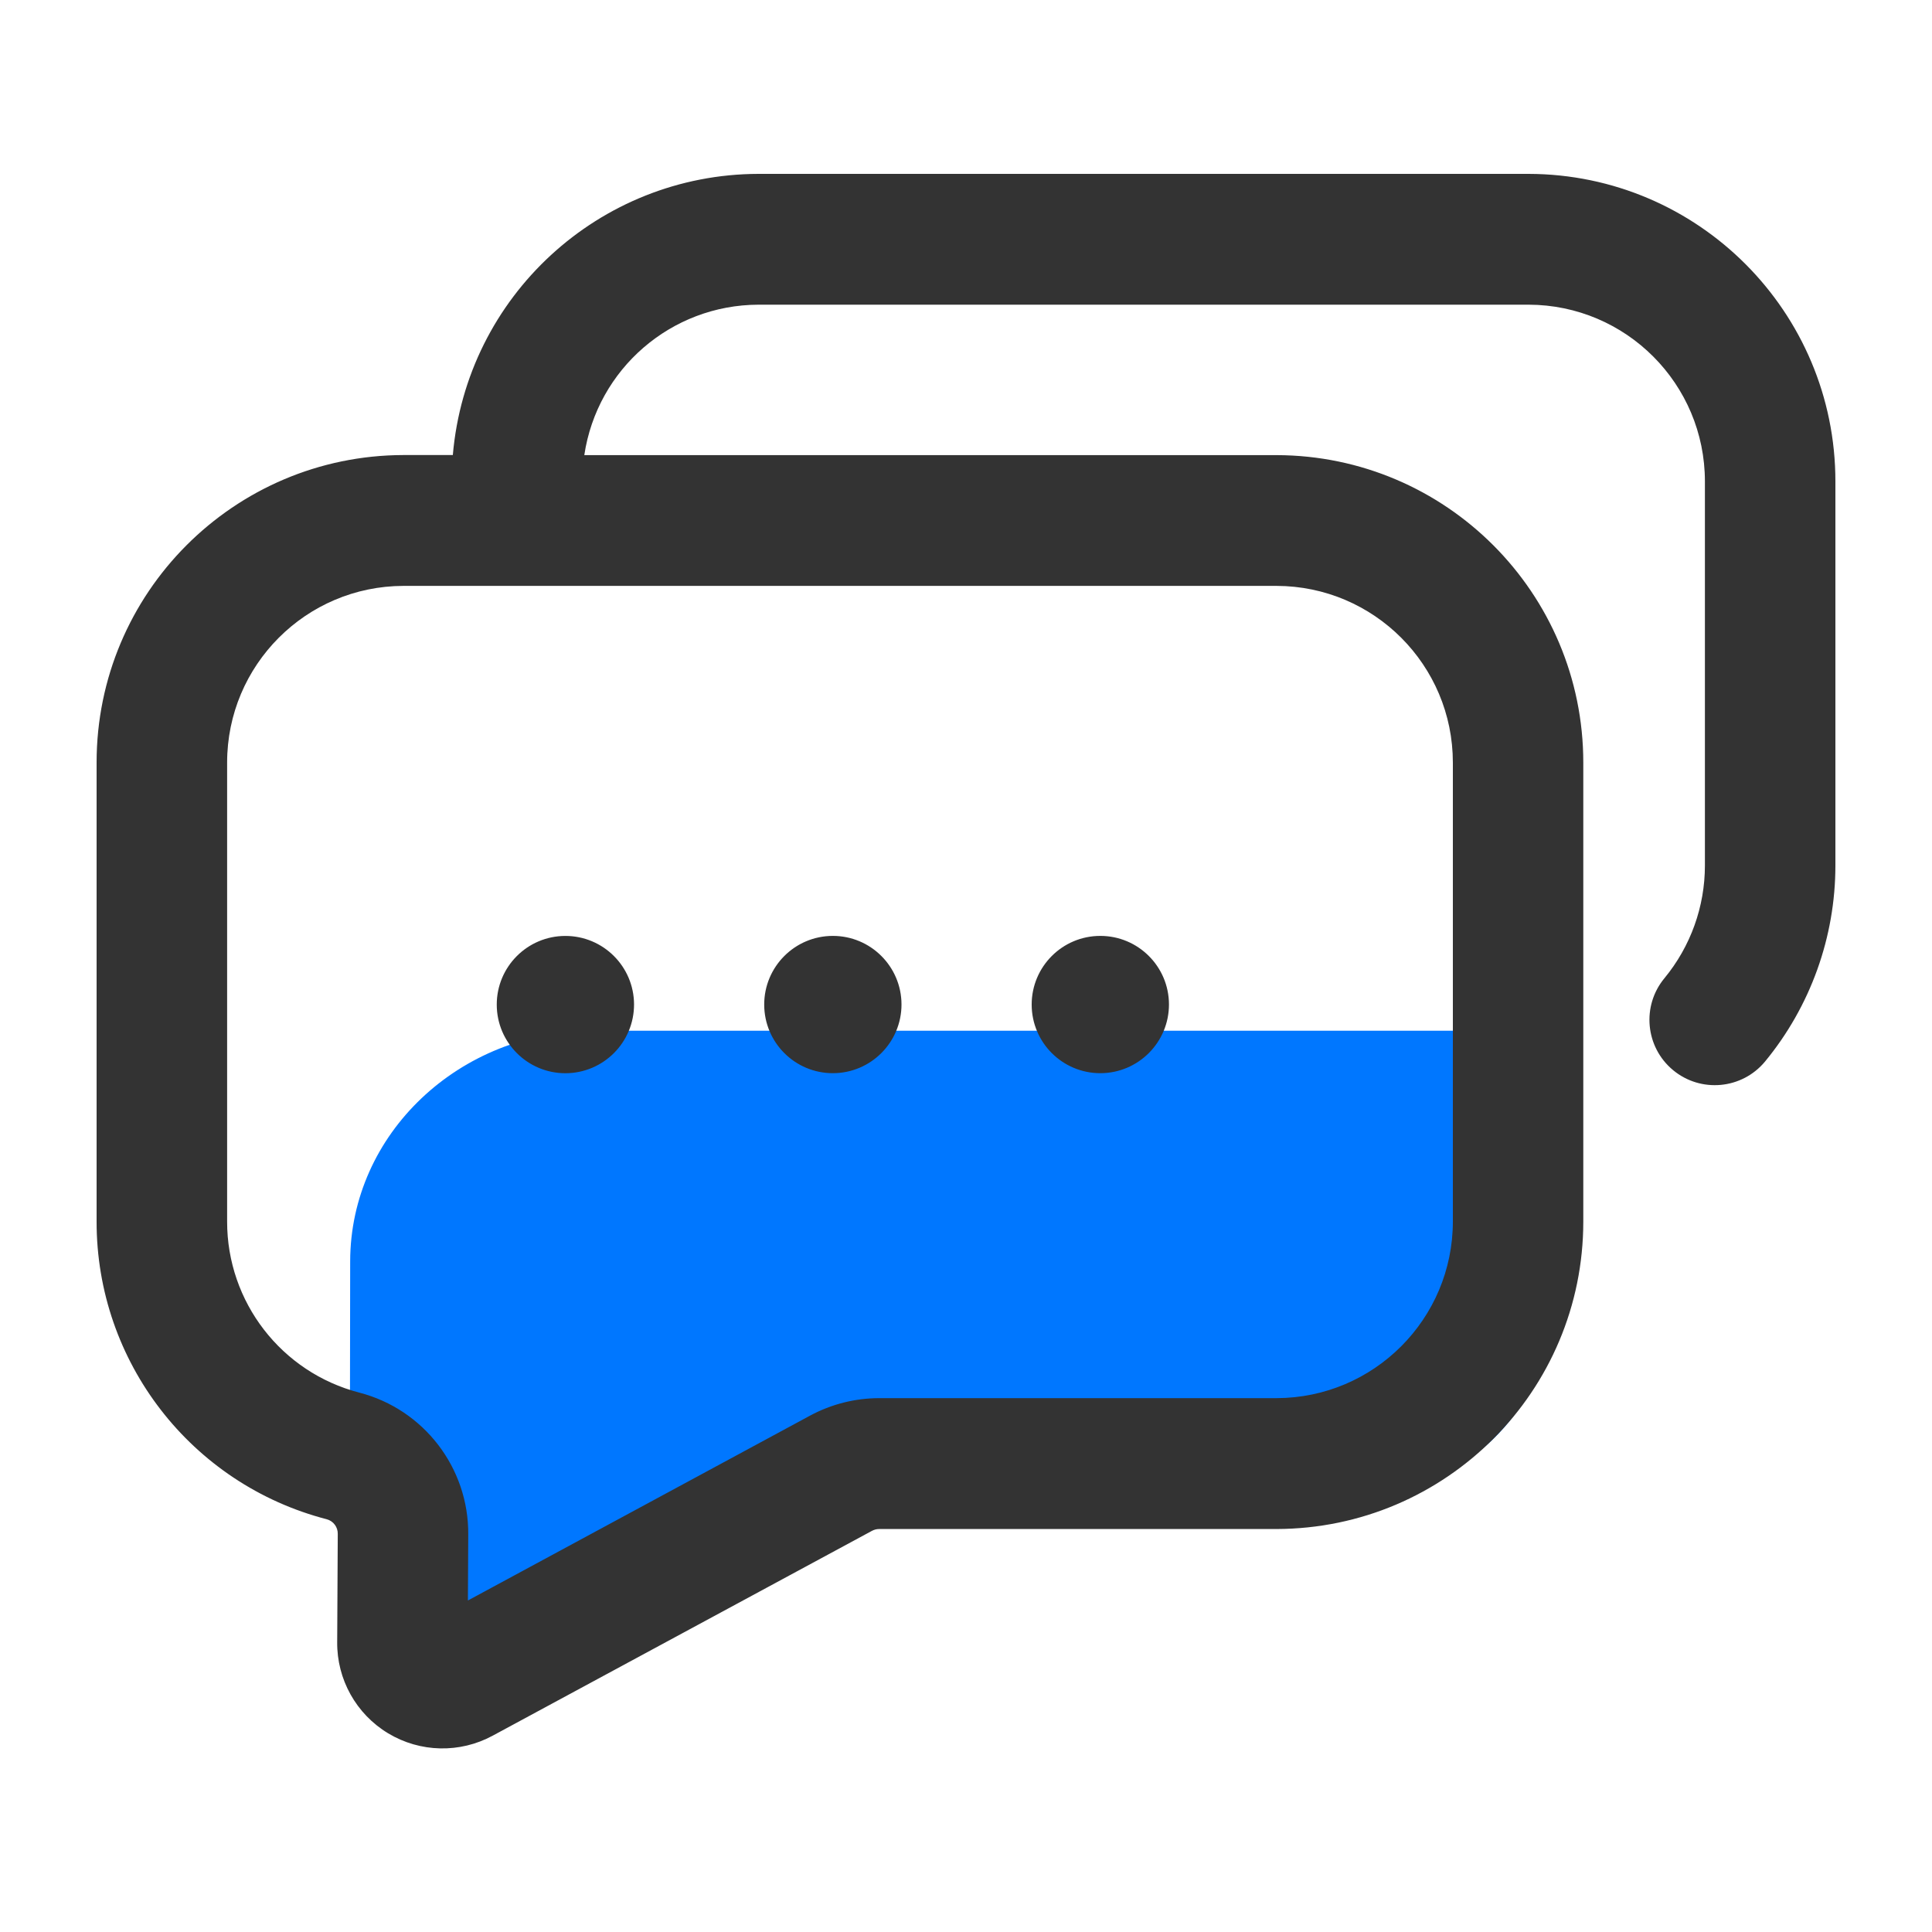
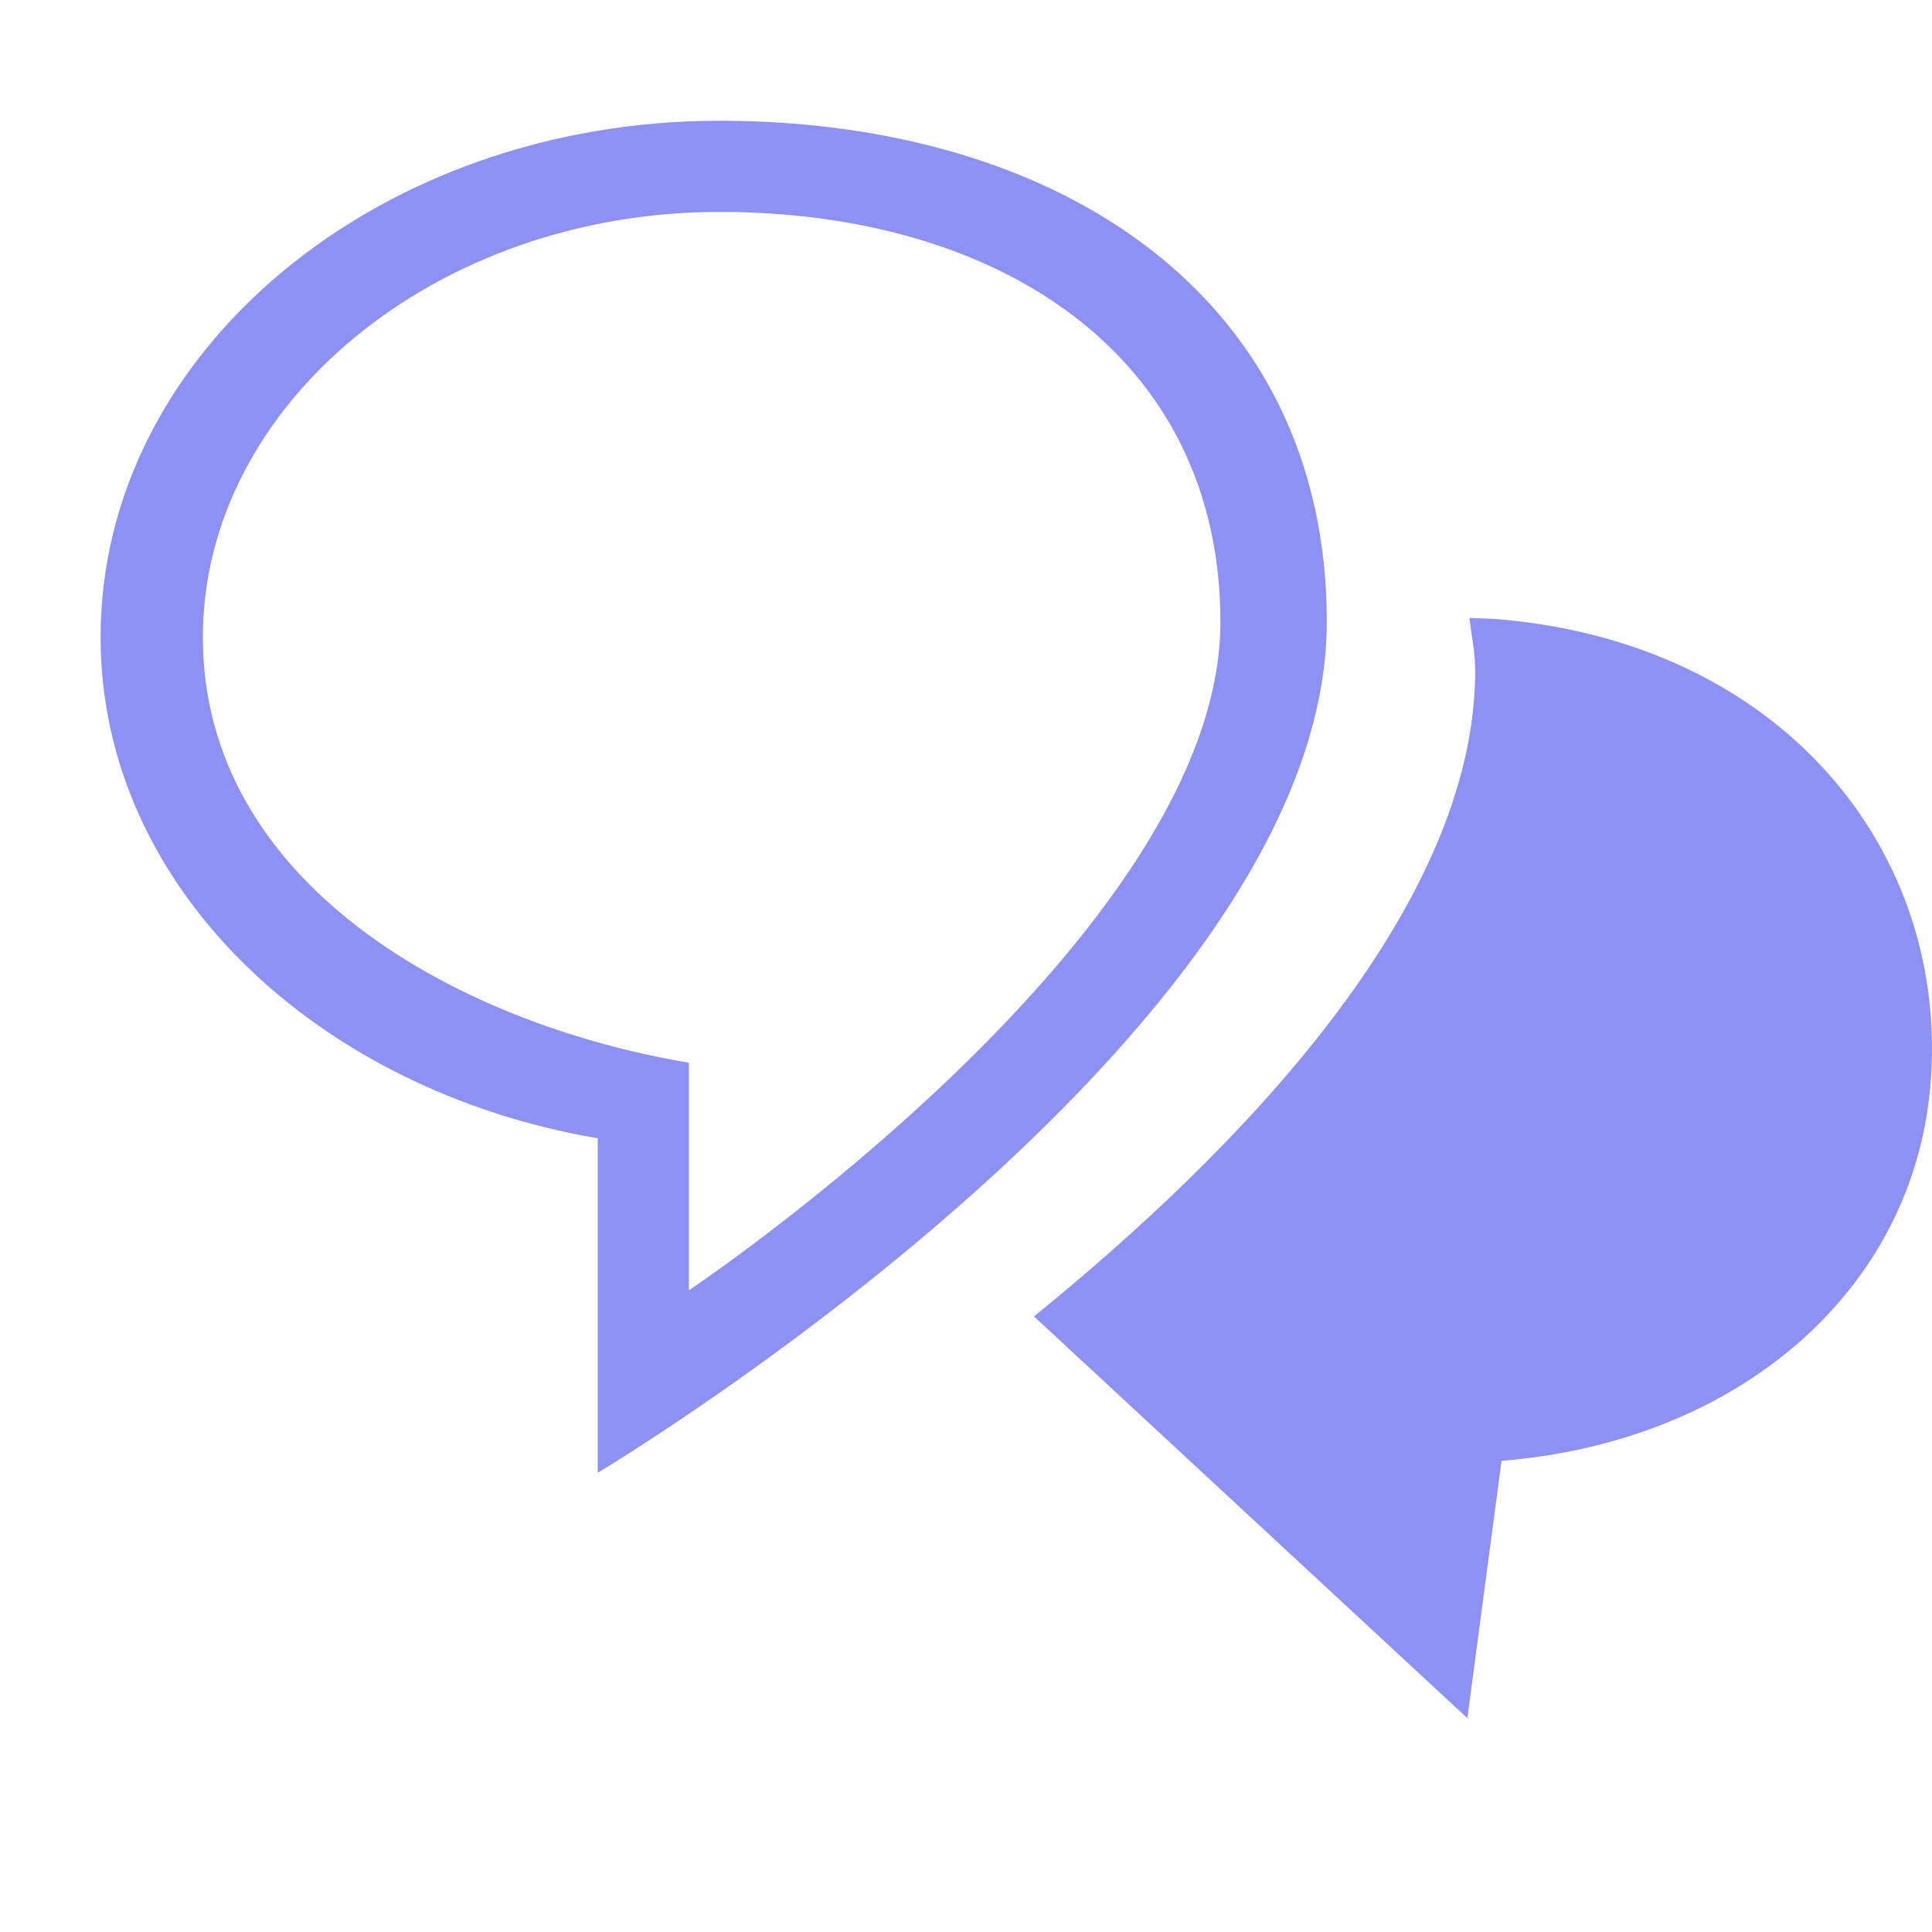
- <svg xmlns="http://www.w3.org/2000/svg" t="1630478491239" class="icon" viewBox="0 0 1024 1024" version="1.1" p-id="4531" width="128" height="128">
+ <svg xmlns="http://www.w3.org/2000/svg" t="1635414160104" class="icon" viewBox="0 0 1024 1024" version="1.1" p-id="1003" width="142" height="142">
  <defs>
    <style type="text/css" />
  </defs>
-   <path d="M716.288 792.704H422.292a36.388 36.388 0 0 0-19.917 5.888L282.68 877.056c-20.48 13.42-48.742 2.888-54.134-20.163l-8.909-38.124a34.683 34.683 0 0 0-34.217-26.056l0.179-124.175c0.097-67.528 57.8-122.235 128.947-122.235h471.823a34.186 34.186 0 0 1 35.041 33.28v113.347c0 55.101-47.068 99.773-105.124 99.773z" fill="#0077ff" p-id="4532" />
-   <path d="M810.199 92.16H401.976a162.949 162.949 0 0 0-161.966 149.023h-26.214A162.985 162.985 0 0 0 51.2 404.178v243.2a162.816 162.816 0 0 0 122.025 157.87 7.88 7.88 0 0 1 5.796 7.782l-0.302 57.242a55.808 55.808 0 0 0 82.432 49.664l200.986-108.544a8.105 8.105 0 0 1 3.845-0.978h210.596a162.98 162.98 0 0 0 162.601-162.995v-243.2a162.985 162.985 0 0 0-162.601-162.995H309.693a93.573 93.573 0 0 1 92.283-79.734h408.223a93.66 93.66 0 0 1 93.44 93.665V458.752a93.88 93.88 0 0 1-21.422 59.679 34.616 34.616 0 1 0 53.274 44.221A163.476 163.476 0 0 0 972.8 458.752V255.155A162.985 162.985 0 0 0 810.199 92.16zM770.048 404.178v243.2a93.655 93.655 0 0 1-93.44 93.665H465.997a77.414 77.414 0 0 0-36.649 9.267l-181.345 97.976 0.179-34.872A77.097 77.097 0 0 0 190.464 738.12a93.553 93.553 0 0 1-70.083-90.721v-243.2a93.66 93.66 0 0 1 93.44-93.665h462.792a93.655 93.655 0 0 1 93.435 93.645z m-433.992 128.164a36.383 36.383 0 1 0-36.383 36.49 36.424 36.424 0 0 0 36.383-36.49z m141.757 0a36.383 36.383 0 1 0-36.378 36.47 36.424 36.424 0 0 0 36.378-36.47z m141.763 0a36.383 36.383 0 1 0-36.383 36.47 36.429 36.429 0 0 0 36.383-36.47z" fill="#333333" p-id="4533" />
+   <path d="M381.248 64c-180.48 0-327.936 122.304-327.936 273.728 0 132.48 114.56 240.128 263.488 265.6l0 177.28c0 0 386.432-230.72 386.432-450.944C703.232 157.504 561.728 64 381.248 64zM365.12 683.904 365.12 563.264C241.024 542.4 107.52 467.584 107.52 337.728c0-123.072 123.328-225.408 273.728-225.408 150.528 0 265.6 77.632 265.6 217.344C646.848 495.616 365.12 683.904 365.12 683.904zM1023.104 575.744c-9.344 108.224-101.376 188.352-227.264 198.528l-18.112 136.384-229.696-212.928c108.032-87.68 233.856-216.64 233.856-342.336 0-9.856-2.048-18.496-3.008-27.84 5.376 0.192 11.392 0.32 15.872 0.704C945.216 341.248 1033.856 451.968 1023.104 575.744z" p-id="1004" fill="#8d91f4" />
</svg>
